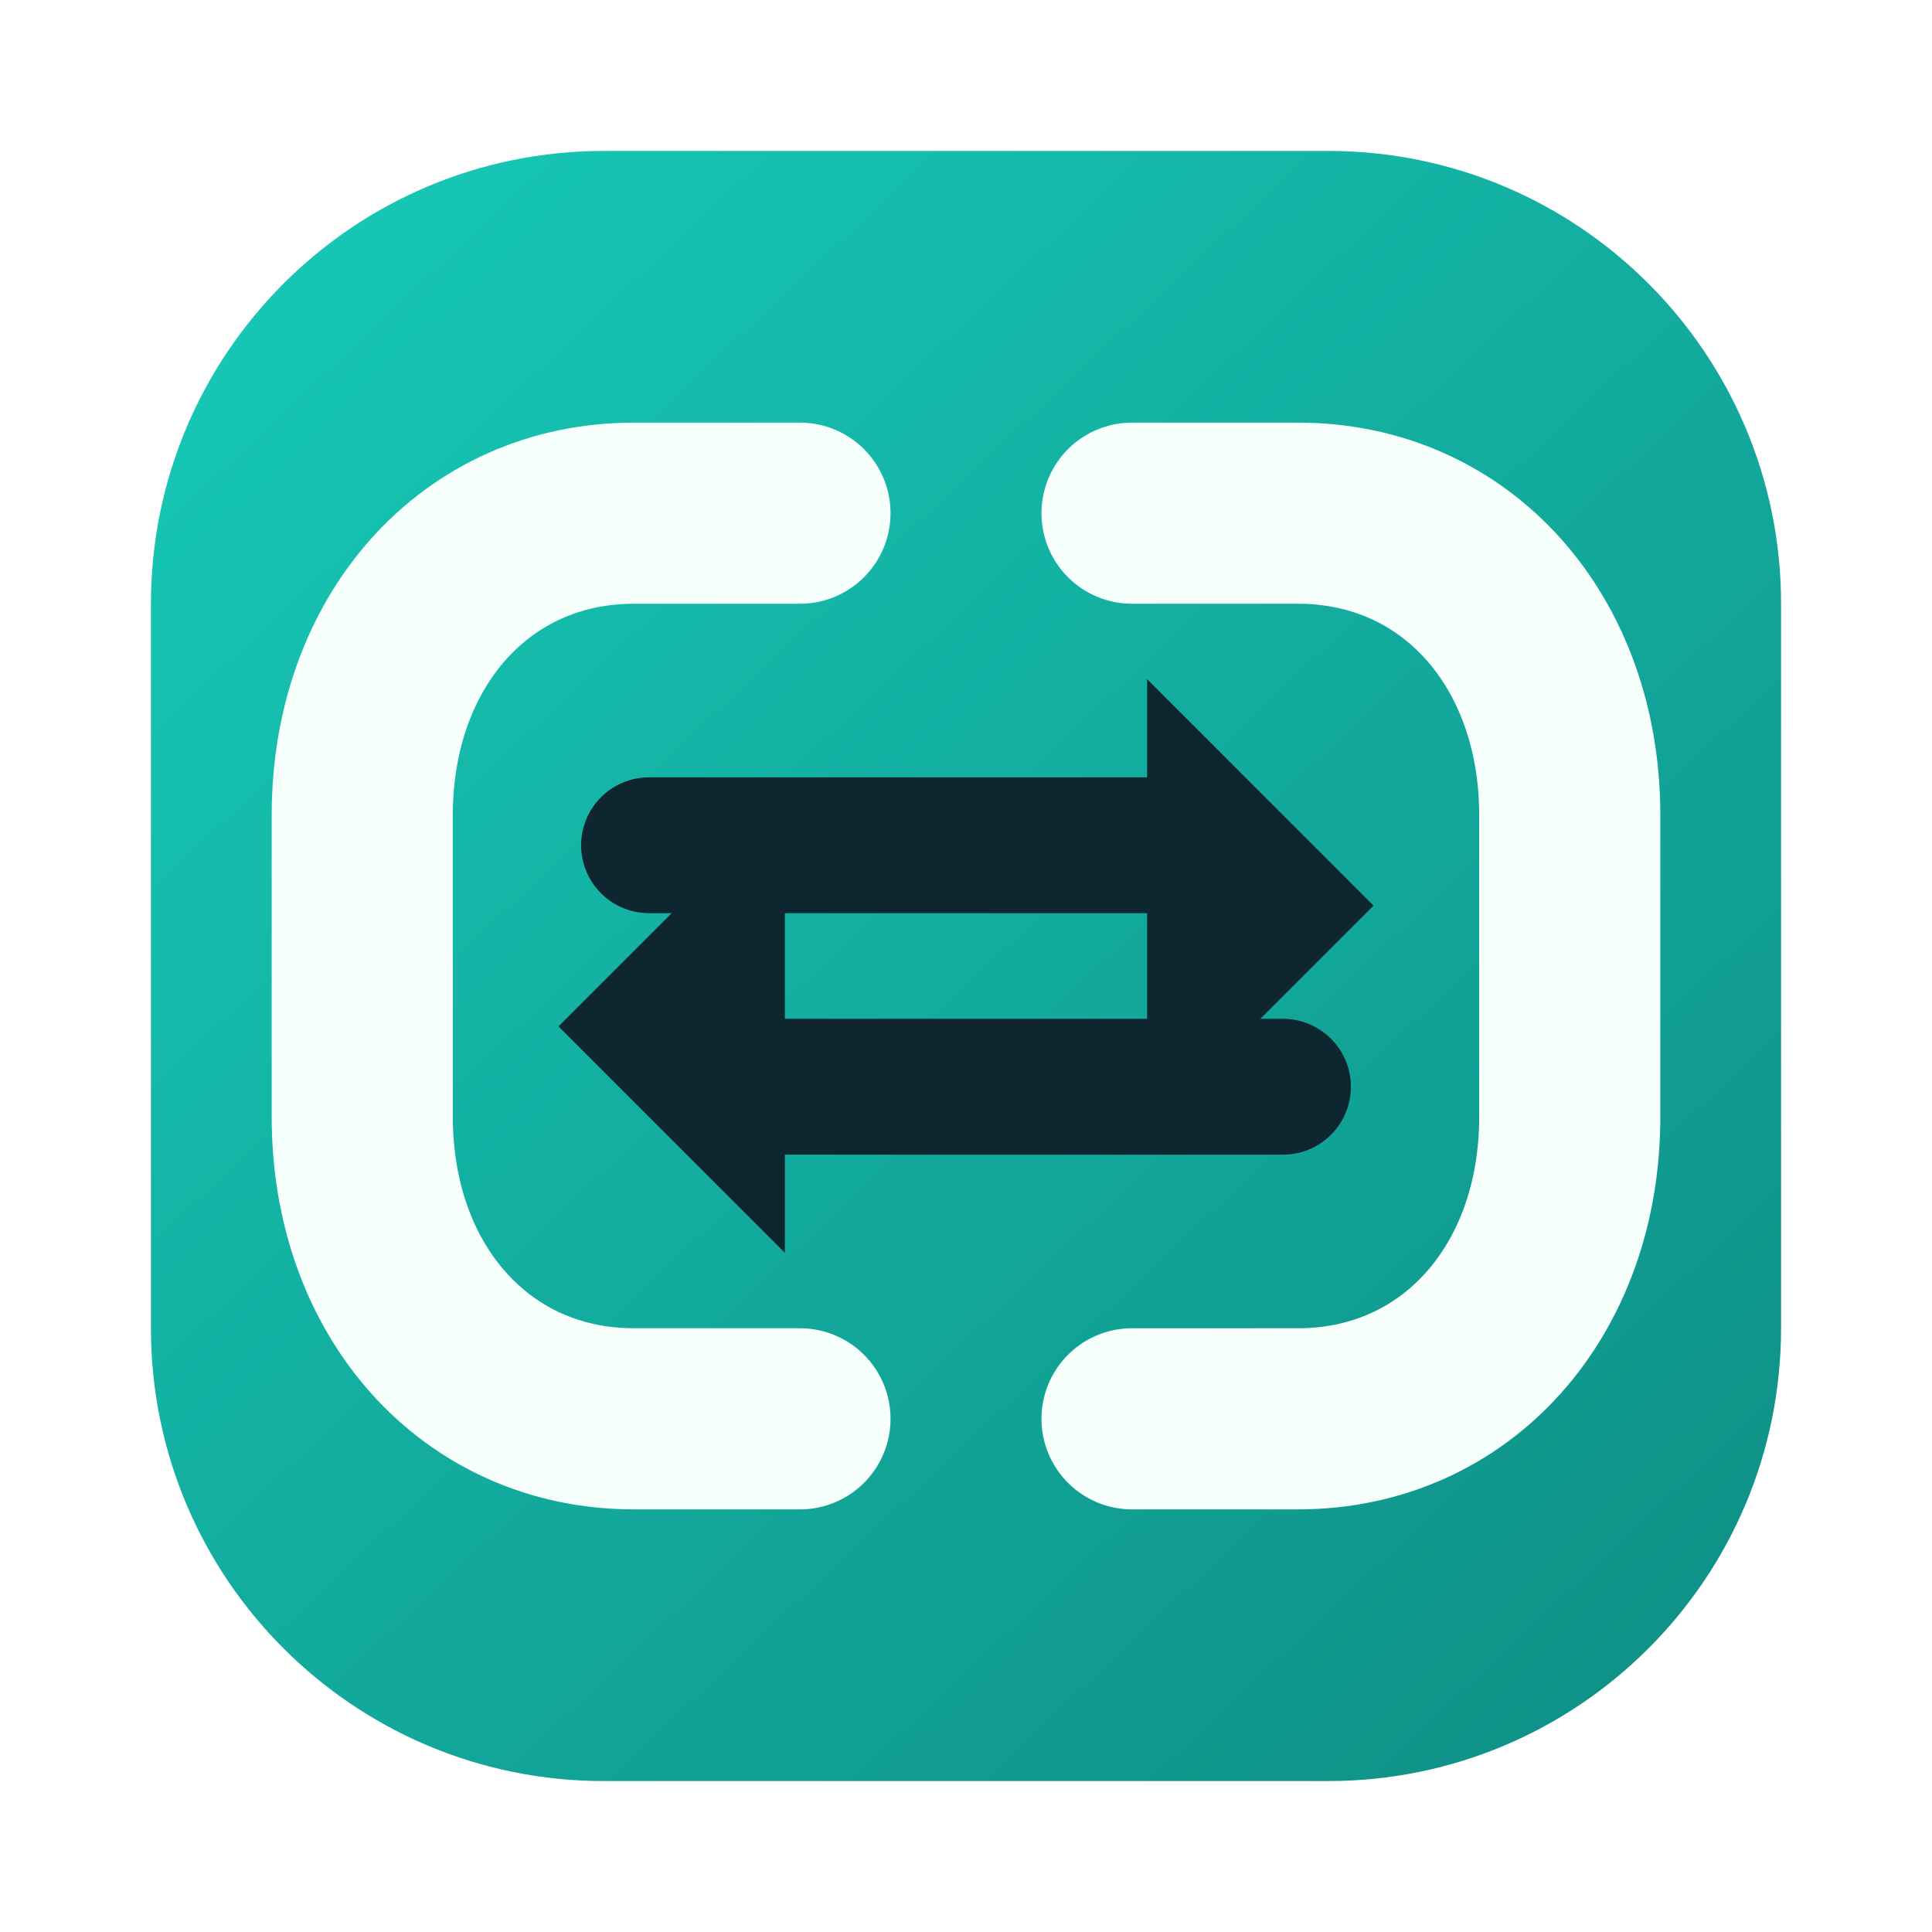
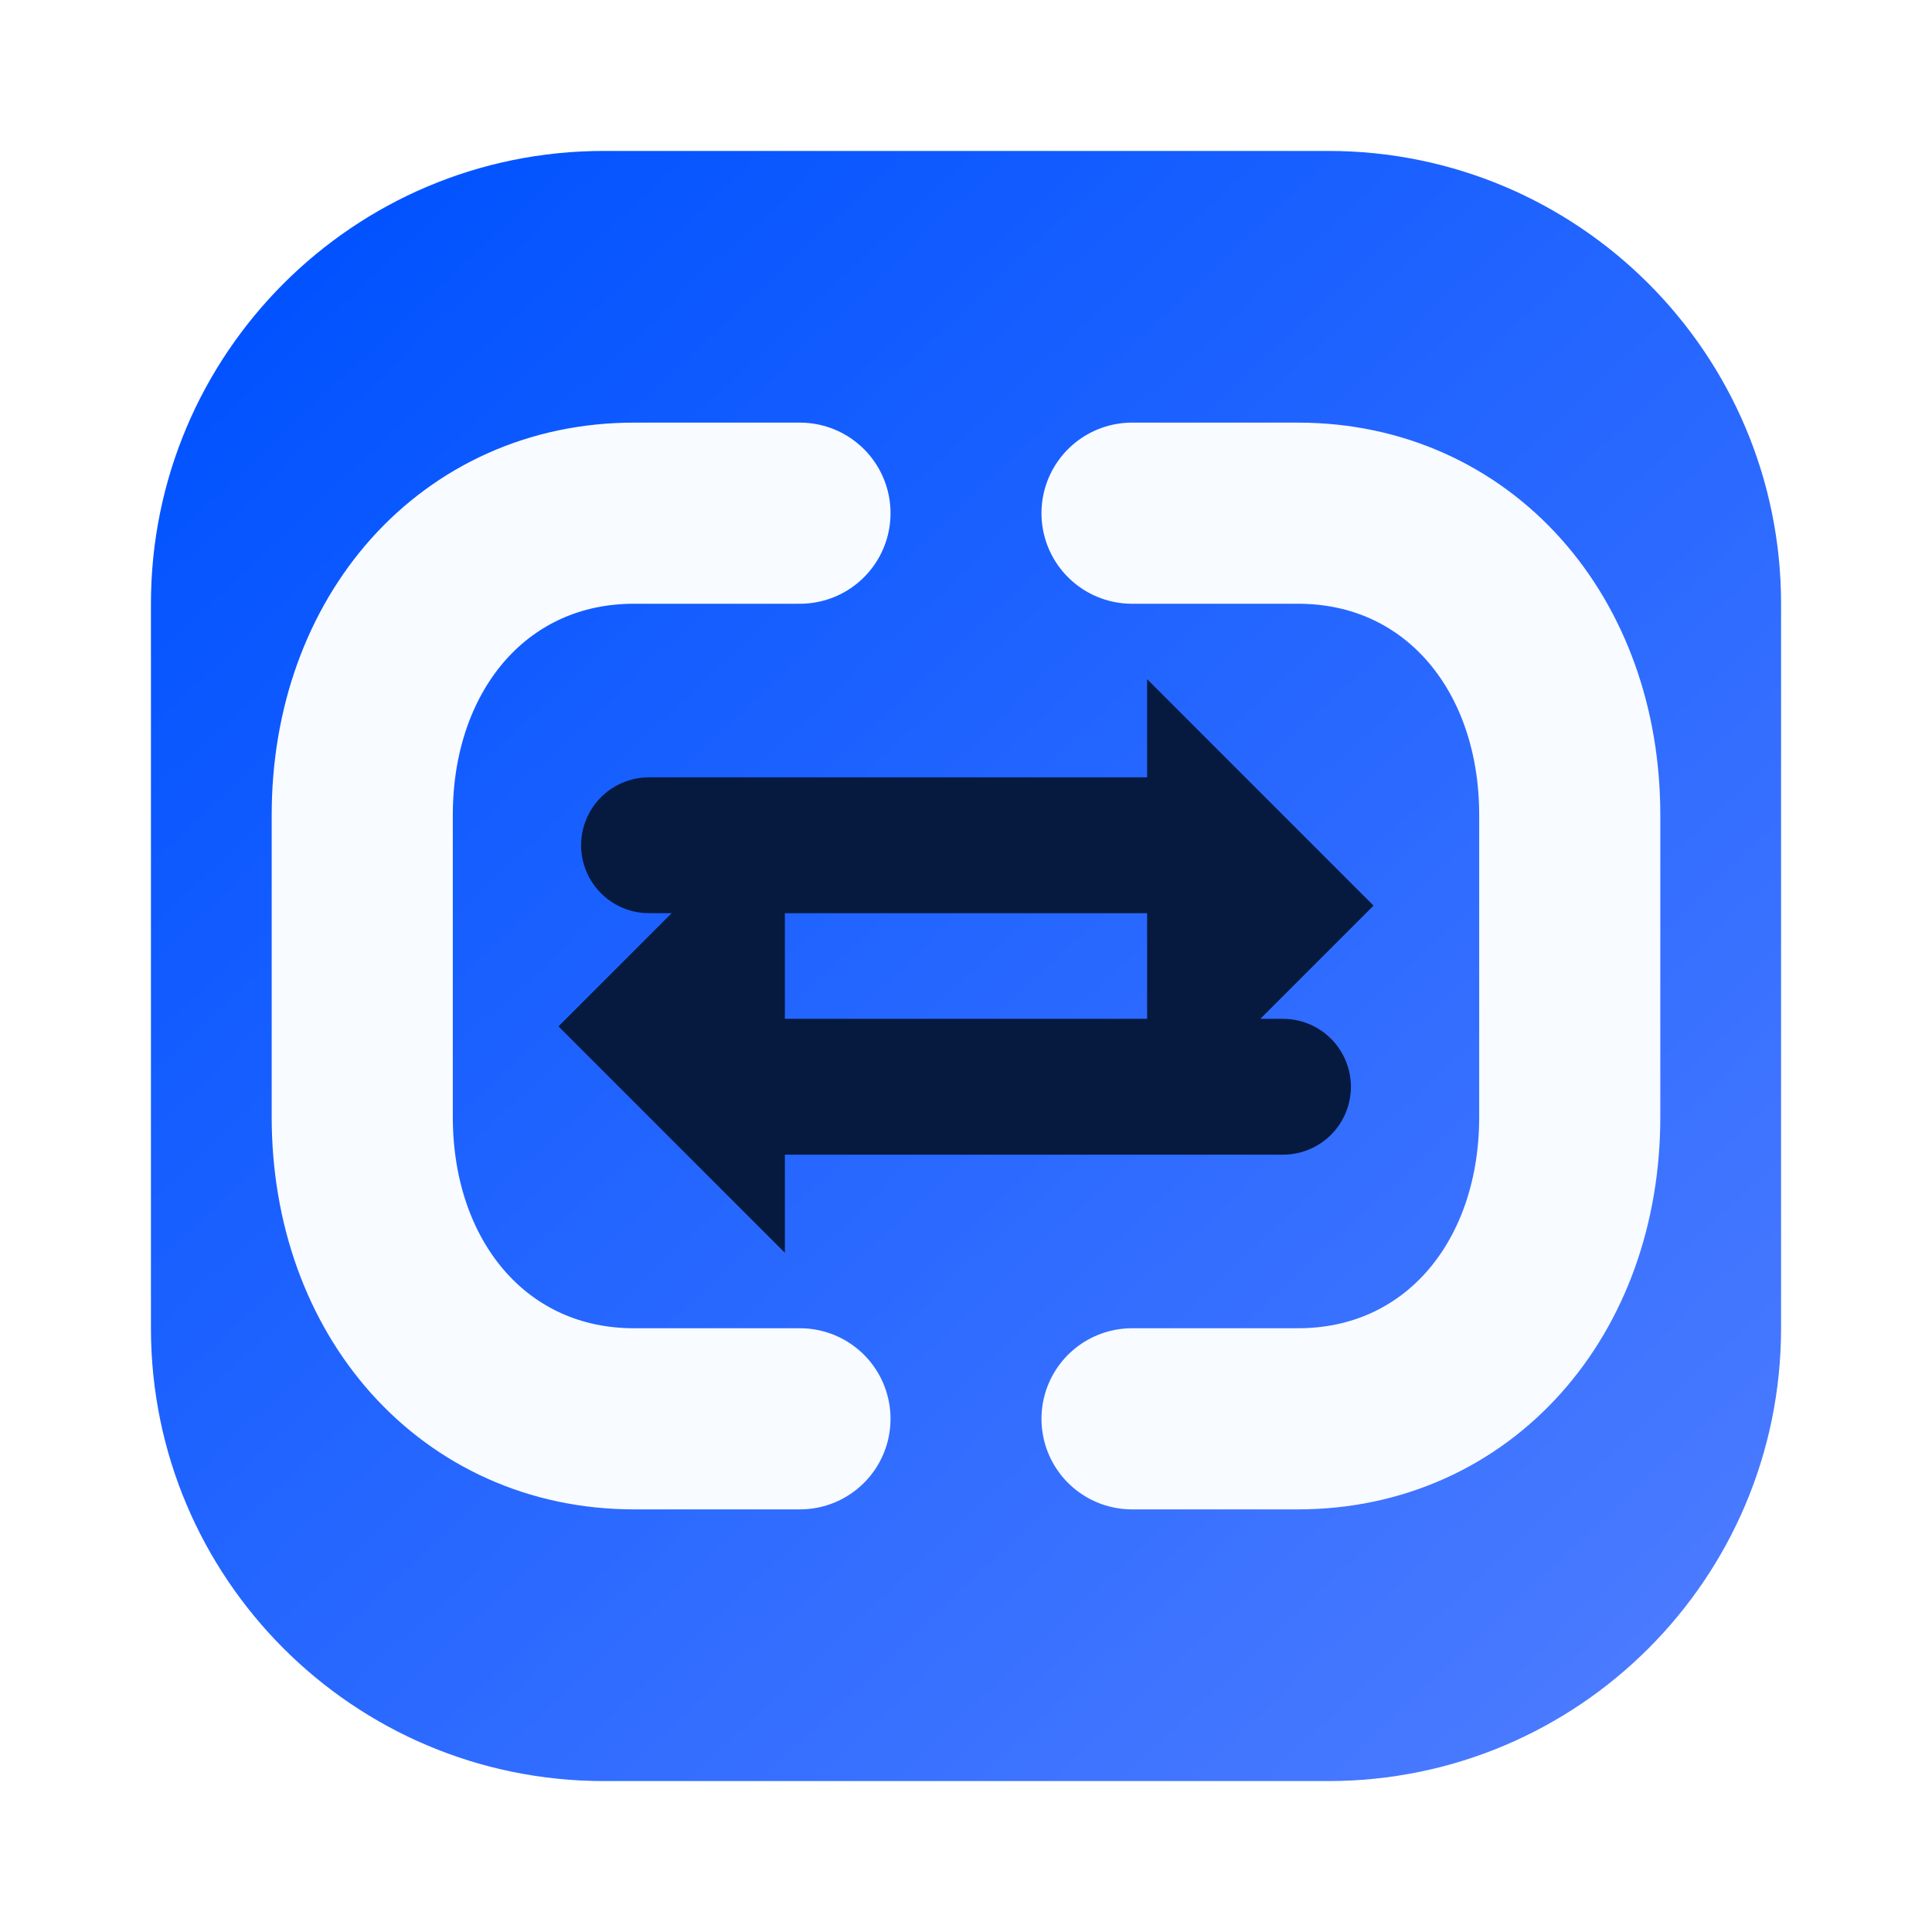
<svg xmlns="http://www.w3.org/2000/svg" width="128" height="128" viewBox="0 0 128 128" fill="none">
  <defs>
    <linearGradient id="mark-bg" x1="18" y1="16" x2="112" y2="116" gradientUnits="userSpaceOnUse">
-       <stop stop-color="#16C7B5" />
-       <stop offset="1" stop-color="#0F8F86" />
+       <stop stop-color="#0052FF" />
+       <stop offset="1" stop-color="#4D7CFF" />
    </linearGradient>
  </defs>
  <rect x="10" y="10" width="108" height="108" rx="30" fill="url(#mark-bg)" />
-   <path d="M53 34H42C31.5 34 24 42.5 24 54V74C24 85.5 31.5 94 42 94H53" stroke="#F7FFFD" stroke-width="12" stroke-linecap="round" stroke-linejoin="round" />
-   <path d="M75 34H86C96.5 34 104 42.5 104 54V74C104 85.5 96.5 94 86 94H75" stroke="#F7FFFD" stroke-width="12" stroke-linecap="round" stroke-linejoin="round" />
-   <path d="M43 56H76" stroke="#0E2630" stroke-width="9" stroke-linecap="round" />
-   <path d="M76 45L91 60L76 75V45Z" fill="#0E2630" />
-   <path d="M85 72H52" stroke="#0E2630" stroke-width="9" stroke-linecap="round" />
-   <path d="M52 83L37 68L52 53V83Z" fill="#0E2630" />
+   <path d="M53 34H42C31.5 34 24 42.5 24 54V74C24 85.5 31.5 94 42 94H53" stroke="#F8FBFF" stroke-width="12" stroke-linecap="round" stroke-linejoin="round" />
+   <path d="M75 34H86C96.5 34 104 42.5 104 54V74C104 85.5 96.5 94 86 94H75" stroke="#F8FBFF" stroke-width="12" stroke-linecap="round" stroke-linejoin="round" />
+   <path d="M43 56H76" stroke="#061A3F" stroke-width="9" stroke-linecap="round" />
+   <path d="M76 45L91 60L76 75V45Z" fill="#061A3F" />
+   <path d="M85 72H52" stroke="#061A3F" stroke-width="9" stroke-linecap="round" />
+   <path d="M52 83L37 68L52 53V83Z" fill="#061A3F" />
</svg>
